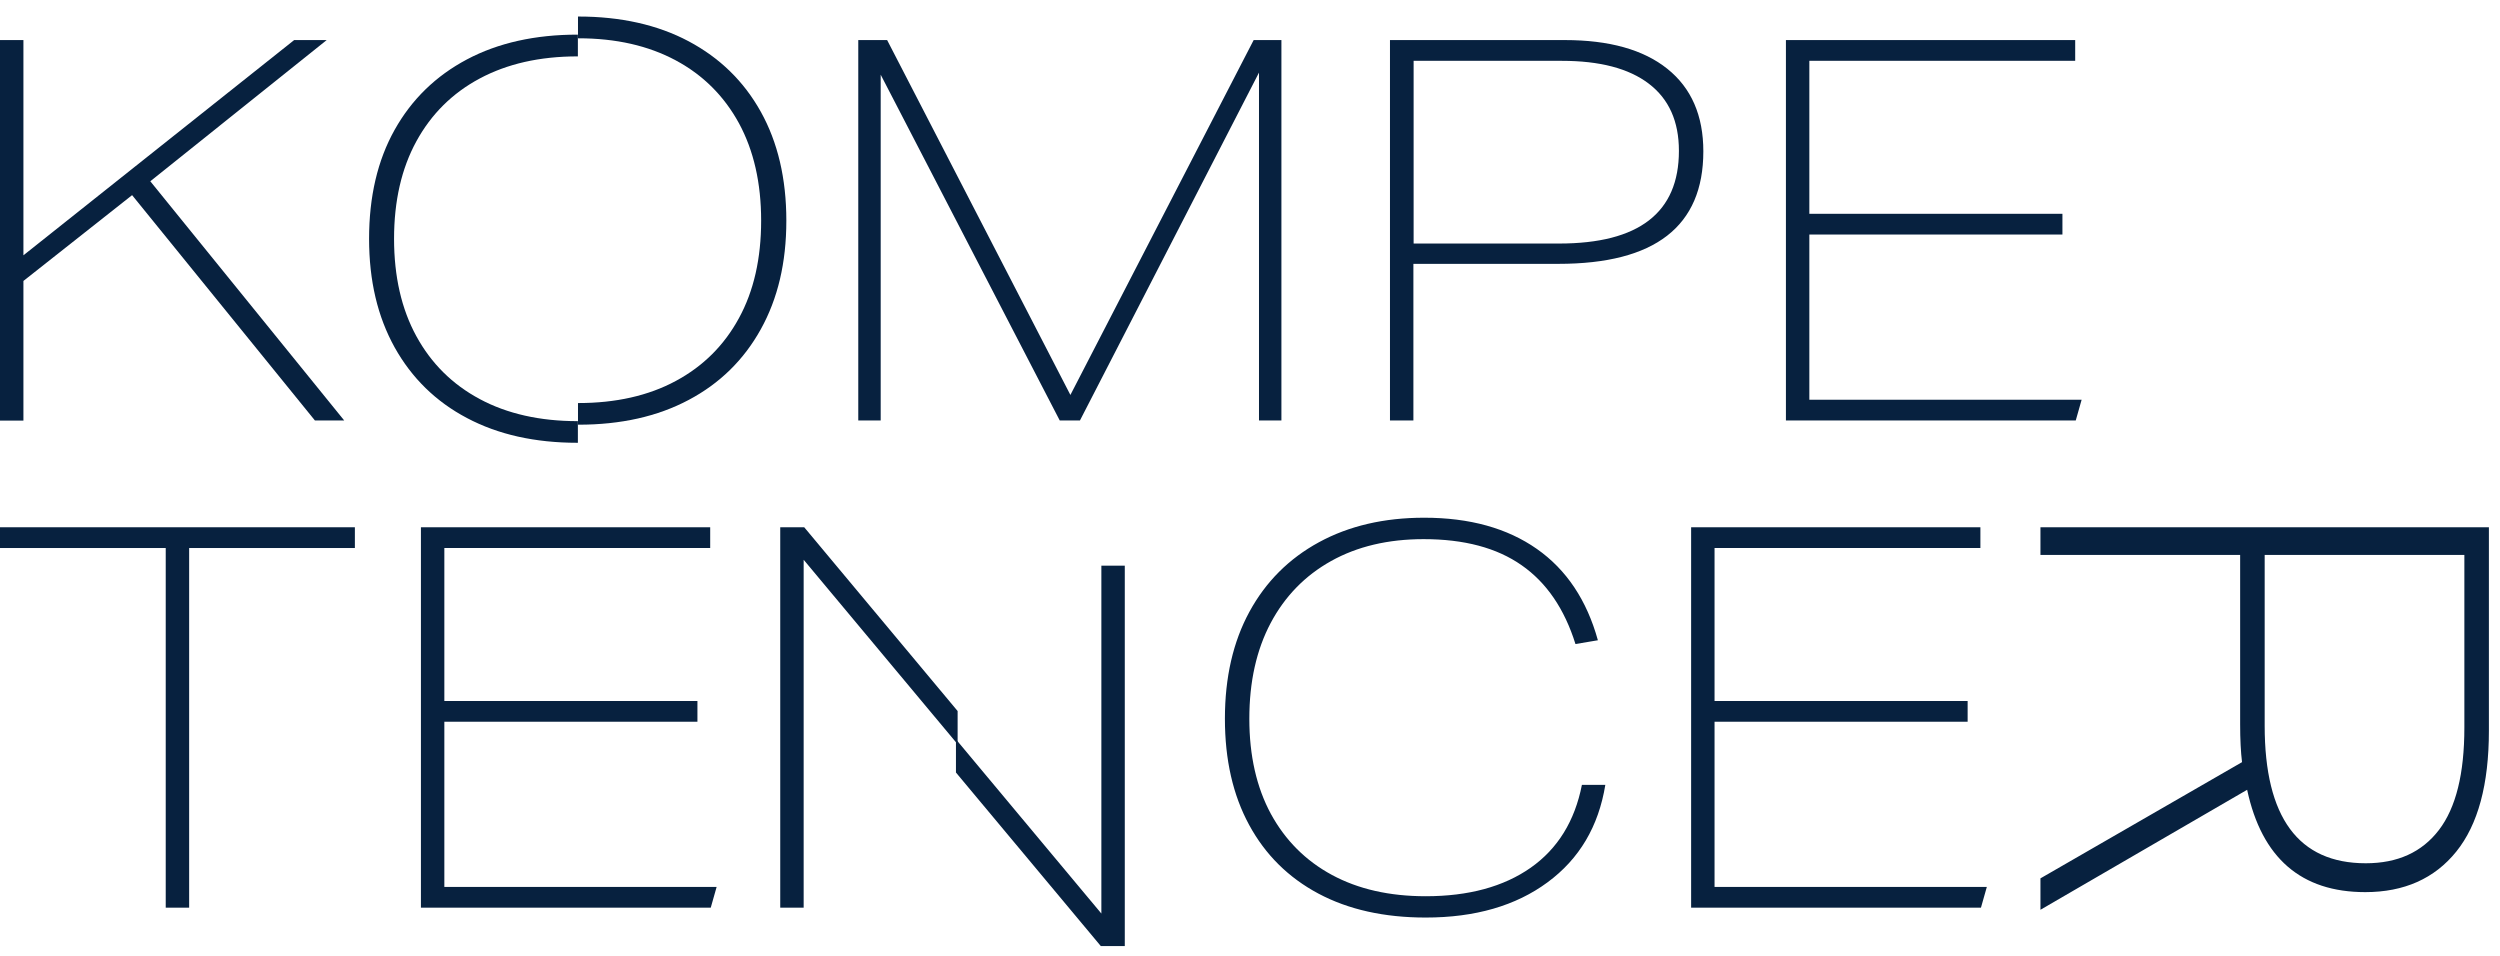
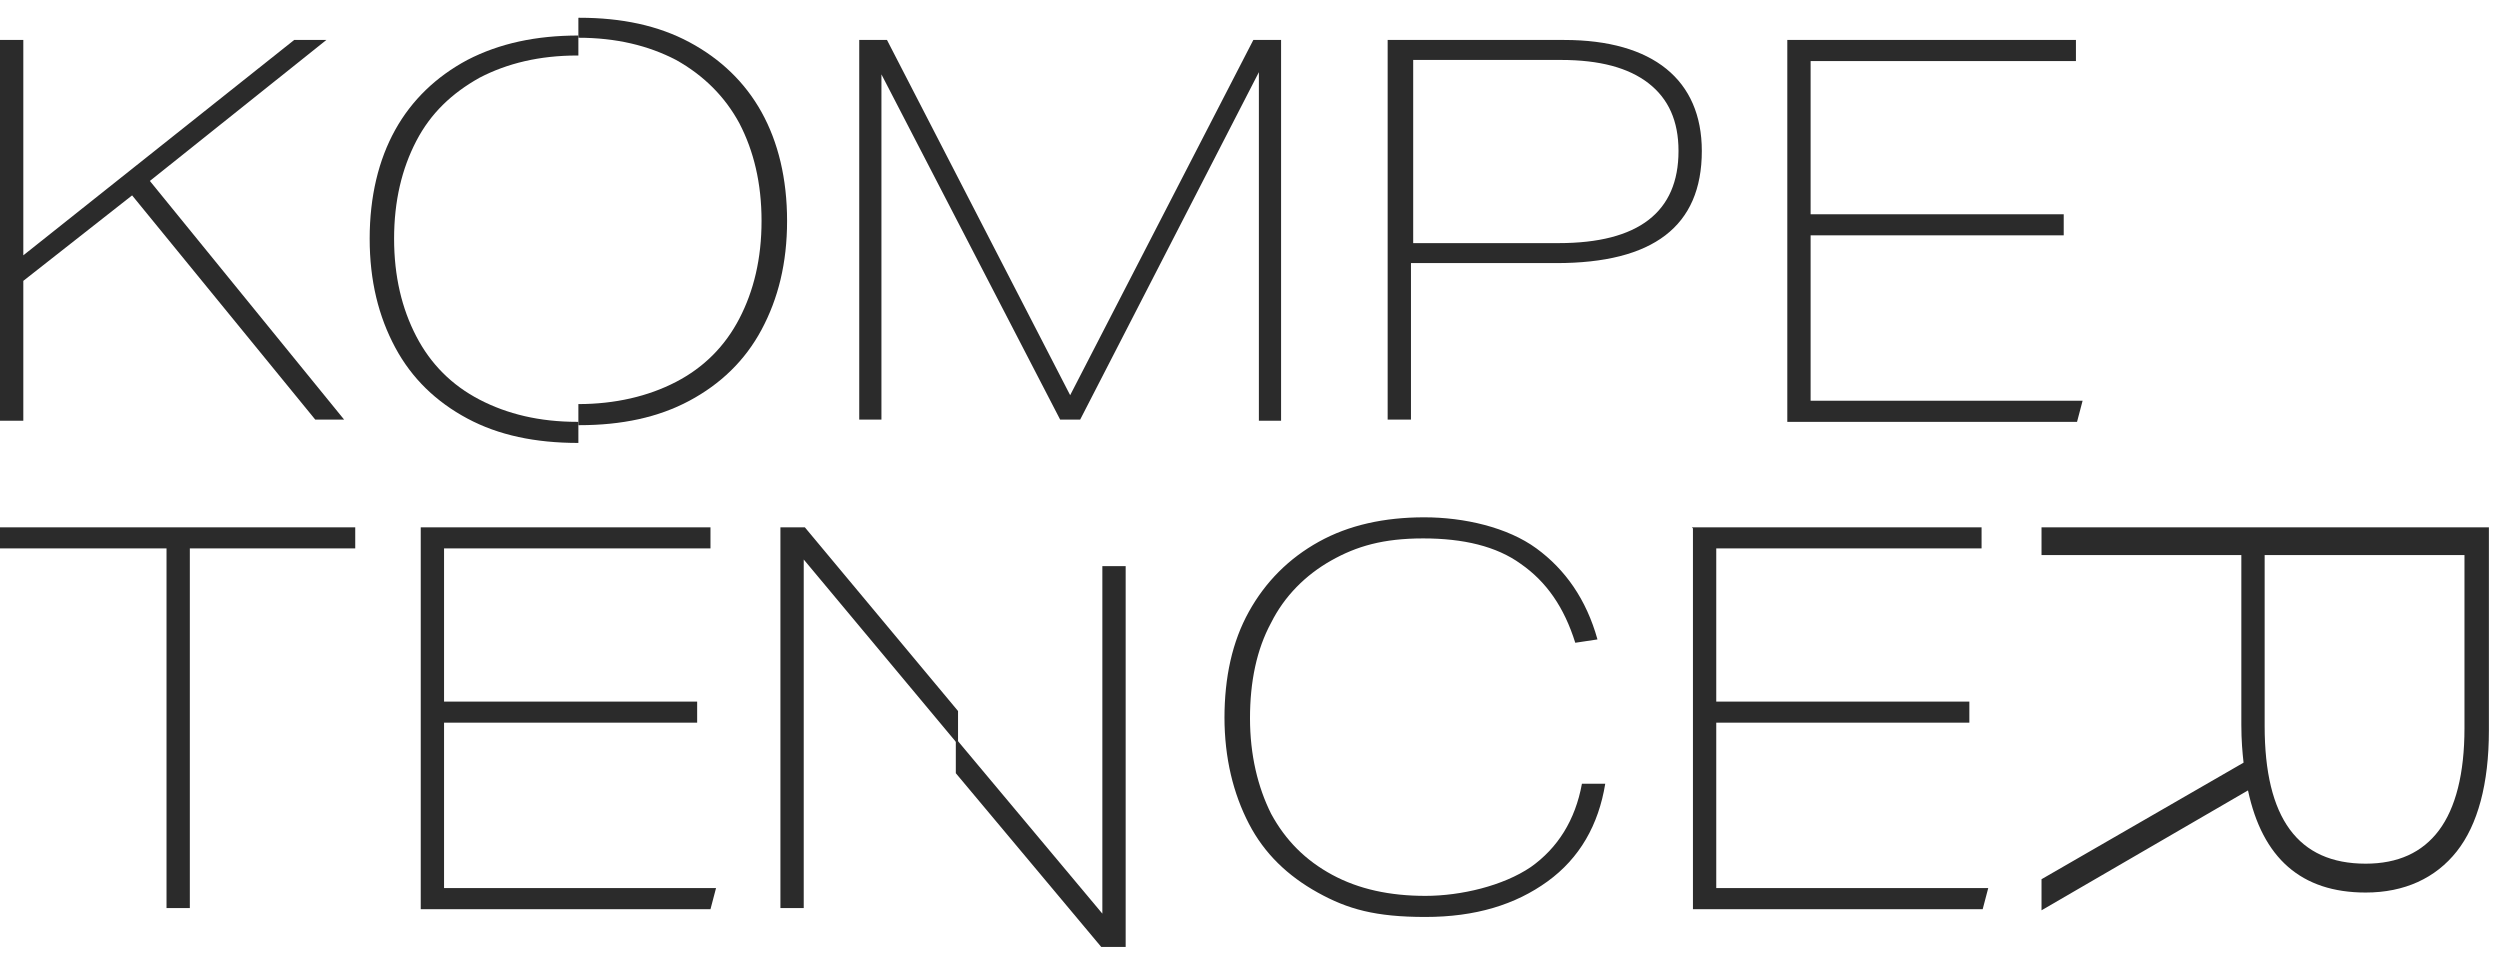
- <svg xmlns="http://www.w3.org/2000/svg" id="Layer_1" viewBox="0 0 225.22 86.09">
+ <svg xmlns="http://www.w3.org/2000/svg" id="Layer_1" data-name="Layer 1" version="1.1" viewBox="0 0 225.2 86.1">
  <defs>
+     <style>
+       .cls-1 {
+         clip-path: url(#clippath);
+       }
+ 
+       .cls-2 {
+         fill: none;
+       }
+ 
+       .cls-2, .cls-3 {
+         stroke-width: 0px;
+       }
+ 
+       .cls-4 {
+         clip-path: url(#clippath-1);
+       }
+ 
+       .cls-5 {
+         clip-path: url(#clippath-3);
+       }
+ 
+       .cls-6 {
+         clip-path: url(#clippath-2);
+       }
+ 
+       .cls-3 {
+         fill: #2b2b2b;
+       }
+     </style>
    <clipPath id="clippath">
-       <rect x="86.12" y="50.96" width="15.98" height="35.14" fill="none" stroke-width="0" />
+       <rect class="cls-2" x="86.1" y="51" width="16" height="35.1" />
    </clipPath>
    <clipPath id="clippath-1">
-       <path d="M70.29,47.5h2.16l26.16,31.34v-31.34h2.11v34.27h-2.16l-26.16-31.34v31.34h-2.11v-34.27Z" fill="none" stroke-width="0" />
+       <polygon class="cls-2" points="70.3 47.5 72.5 47.5 98.6 78.8 98.6 47.5 100.7 47.5 100.7 81.8 98.6 81.8 72.4 50.4 72.4 81.8 70.3 81.8 70.3 47.5" />
    </clipPath>
    <clipPath id="clippath-2">
-       <rect x="52.07" width="19.84" height="40.58" fill="none" stroke-width="0" />
+       <rect class="cls-2" x="52.1" width="19.8" height="40.6" />
    </clipPath>
    <clipPath id="clippath-3">
-       <rect x="32.16" y="1.63" width="19.91" height="40.58" transform="translate(84.22 43.84) rotate(180)" fill="none" stroke-width="0" />
+       <rect class="cls-2" x="32.2" y="1.6" width="19.9" height="40.6" />
    </clipPath>
  </defs>
-   <path d="M0,3.61h2.11v19.39L26.5,3.61h2.93l-15.89,12.72,17.47,21.55h-2.64L11.9,17.58l-9.79,7.73v12.58H0V3.61Z" fill="#07213f" stroke-width="0" />
-   <path d="M77.33,3.61h2.59l16.51,31.97L112.94,3.61h2.5v34.27h-2.02V6.54l-16.13,31.34h-1.82l-16.13-31.15v31.15h-2.02V3.61Z" fill="#07213f" stroke-width="0" />
-   <path d="M125.23,3.61h15.74c4,0,7.08.86,9.24,2.59s3.24,4.21,3.24,7.44c0,6.75-4.35,10.13-13.06,10.13h-13.06v14.11h-2.11V3.61ZM151.25,13.59c0-2.66-.9-4.67-2.71-6.05-1.81-1.38-4.42-2.06-7.85-2.06h-13.34v16.46h13.1c7.2,0,10.8-2.78,10.8-8.35Z" fill="#07213f" stroke-width="0" />
-   <path d="M160.89,3.61h26.06v1.87h-23.95v13.78h22.8v1.87h-22.8v14.88h24.53l-.53,1.87h-26.11V3.61Z" fill="#07213f" stroke-width="0" />
-   <path d="M14.93,49.37H0v-1.87h31.97v1.87h-14.93v32.4h-2.11v-32.4Z" fill="#07213f" stroke-width="0" />
-   <path d="M37.92,47.5h26.06v1.87h-23.95v13.78h22.8v1.87h-22.8v14.88h24.53l-.53,1.87h-26.11v-34.27Z" fill="#07213f" stroke-width="0" />
-   <path d="M110.35,64.73c0-3.71.74-6.92,2.21-9.62,1.47-2.7,3.56-4.79,6.26-6.26,2.7-1.47,5.86-2.21,9.48-2.21,4.1,0,7.48.94,10.15,2.81s4.5,4.62,5.5,8.23l-2.02.34c-.99-3.17-2.61-5.54-4.85-7.1-2.24-1.57-5.18-2.35-8.83-2.35-3.2,0-5.98.66-8.33,1.97-2.35,1.31-4.17,3.18-5.45,5.59-1.28,2.42-1.92,5.29-1.92,8.62s.65,6.18,1.94,8.57c1.3,2.38,3.13,4.22,5.5,5.5,2.37,1.28,5.18,1.92,8.45,1.92,3.87,0,7.02-.86,9.46-2.57,2.43-1.71,3.97-4.2,4.61-7.46h2.11c-.61,3.74-2.34,6.67-5.21,8.78-2.86,2.11-6.52,3.17-10.97,3.17-3.74,0-6.97-.72-9.67-2.16s-4.78-3.5-6.24-6.19-2.18-5.87-2.18-9.55Z" fill="#07213f" stroke-width="0" />
-   <path d="M152.35,47.5h26.06v1.87h-23.95v13.78h22.8v1.87h-22.8v14.88h24.53l-.53,1.87h-26.11v-34.27Z" fill="#07213f" stroke-width="0" />
-   <path d="M224.22,47.5v18.33c0,4.83-.98,8.46-2.94,10.89-1.96,2.43-4.7,3.65-8.2,3.65-5.77,0-9.32-3.07-10.64-9.22l-18.62,10.81v-2.83l18.16-10.47c-.11-.9-.17-2.04-.17-3.39v-15.28h-17.99v-2.49h40.4ZM213.13,77.77c2.87,0,5.06-1,6.59-3,1.53-2,2.29-5.07,2.29-9.22v-15.56h-17.99v15.39c0,8.26,3.04,12.39,9.11,12.39Z" fill="#07213f" stroke-width="0" />
-   <g clip-path="url(#clippath)">
-     <path d="M70.9,50.96h2.16l26.16,31.34v-31.34h2.11v34.27h-2.16l-26.16-31.34v31.34h-2.11v-34.27Z" fill="#07213f" stroke-width="0" />
+   <path class="cls-3" d="M0,3.6h2.1v19.4L26.5,3.6h2.9l-15.9,12.7,17.5,21.5h-2.6L11.9,17.6l-9.8,7.7v12.6H0V3.6Z" />
+   <path class="cls-3" d="M77.3,3.6h2.6l16.5,32L112.9,3.6h2.5v34.3h-2V6.5l-16.1,31.3h-1.8l-16.1-31.1v31.1h-2V3.6h0Z" />
+   <path class="cls-3" d="M125.2,3.6h15.7c4,0,7.1.9,9.2,2.6s3.2,4.2,3.2,7.4c0,6.8-4.4,10.1-13.1,10.1h-13.1v14.1h-2.1V3.6h0ZM151.2,13.6c0-2.7-.9-4.7-2.7-6.1-1.8-1.4-4.4-2.1-7.9-2.1h-13.3v16.5h13.1c7.2,0,10.8-2.8,10.8-8.3Z" />
+   <path class="cls-3" d="M160.9,3.6h26.1v1.9h-23.9v13.8h22.8v1.9h-22.8v14.9h24.5l-.5,1.9h-26.1V3.6Z" />
+   <path class="cls-3" d="M14.9,49.4H0v-1.9h32v1.9h-14.9v32.4h-2.1s0-32.4,0-32.4Z" />
+   <path class="cls-3" d="M37.9,47.5h26.1v1.9h-24v13.8h22.8v1.9h-22.8v14.9h24.5l-.5,1.9h-26.1s0-34.3,0-34.3Z" />
+   <path class="cls-3" d="M110.3,64.7c0-3.7.7-6.9,2.2-9.6s3.6-4.8,6.3-6.3c2.7-1.5,5.9-2.2,9.5-2.2s7.5.9,10.1,2.8,4.5,4.6,5.5,8.2l-2,.3c-1-3.2-2.6-5.5-4.9-7.1-2.2-1.6-5.2-2.3-8.8-2.3s-6,.7-8.3,2-4.2,3.2-5.4,5.6c-1.3,2.4-1.9,5.3-1.9,8.6s.7,6.2,1.9,8.6c1.3,2.4,3.1,4.2,5.5,5.5s5.2,1.9,8.4,1.9,7-.9,9.5-2.6c2.4-1.7,4-4.2,4.6-7.5h2.1c-.6,3.7-2.3,6.7-5.2,8.8-2.9,2.1-6.5,3.2-11,3.2s-7-.7-9.7-2.2-4.8-3.5-6.2-6.2-2.2-5.9-2.2-9.6h0Z" />
+   <path class="cls-3" d="M152.4,47.5h26.1v1.9h-23.9v13.8h22.8v1.9h-22.8v14.9h24.5l-.5,1.9h-26.1s0-34.3,0-34.3Z" />
+   <path class="cls-3" d="M224.2,47.5v18.3c0,4.8-1,8.5-2.9,10.9s-4.7,3.7-8.2,3.7c-5.8,0-9.3-3.1-10.6-9.2l-18.6,10.8v-2.8l18.2-10.5c-.1-.9-.2-2-.2-3.4v-15.3h-18v-2.5s40.4,0,40.4,0ZM213.1,77.8c2.9,0,5.1-1,6.6-3s2.3-5.1,2.3-9.2v-15.6h-18v15.4c0,8.3,3,12.4,9.1,12.4h0Z" />
+   <g class="cls-1">
+     <path class="cls-3" d="M70.9,51h2.2l26.2,31.3v-31.3h2.1v34.3h-2.2l-26.2-31.3v31.3h-2.1s0-34.3,0-34.3Z" />
  </g>
-   <g clip-path="url(#clippath-1)">
-     <rect x="70.29" y="47.07" width="15.98" height="35.14" fill="#07213f" stroke-width="0" />
+   <g class="cls-4">
+     <rect class="cls-3" x="70.3" y="47.1" width="16" height="35.1" />
  </g>
-   <g clip-path="url(#clippath-2)">
-     <path d="M33.45,19.88c0-3.79.76-7.06,2.3-9.81,1.53-2.75,3.7-4.86,6.5-6.35,2.8-1.49,6.09-2.23,9.87-2.23s7.12.74,9.92,2.23c2.8,1.49,4.97,3.6,6.5,6.35,1.53,2.75,2.3,6.02,2.3,9.81s-.77,7.02-2.3,9.78c-1.53,2.76-3.7,4.89-6.5,6.37-2.8,1.49-6.11,2.23-9.92,2.23s-7.07-.74-9.87-2.23c-2.8-1.49-4.97-3.61-6.5-6.37-1.53-2.76-2.3-6.02-2.3-9.78ZM35.7,19.88c0,3.4.67,6.33,2,8.78,1.34,2.45,3.23,4.34,5.69,5.66,2.46,1.32,5.37,1.99,8.72,1.99s6.31-.66,8.77-1.99c2.46-1.32,4.36-3.21,5.69-5.66,1.34-2.45,2-5.38,2-8.78s-.67-6.33-2-8.78c-1.34-2.45-3.23-4.34-5.69-5.66-2.46-1.32-5.38-1.99-8.77-1.99s-6.26.66-8.72,1.99c-2.46,1.32-4.36,3.21-5.69,5.66-1.34,2.45-2,5.38-2,8.78Z" fill="#07213f" stroke-width="0" />
+   <g class="cls-6">
+     <path class="cls-3" d="M33.5,19.9c0-3.8.8-7.1,2.3-9.8,1.5-2.8,3.7-4.9,6.5-6.3,2.8-1.5,6.1-2.2,9.9-2.2s7.1.7,9.9,2.2c2.8,1.5,5,3.6,6.5,6.3s2.3,6,2.3,9.8-.8,7-2.3,9.8c-1.5,2.8-3.7,4.9-6.5,6.4-2.8,1.5-6.1,2.2-9.9,2.2s-7.1-.7-9.9-2.2c-2.8-1.5-5-3.6-6.5-6.4-1.5-2.8-2.3-6-2.3-9.8ZM35.7,19.9c0,3.4.7,6.3,2,8.8,1.3,2.5,3.2,4.3,5.7,5.7s5.4,2,8.7,2,6.3-.7,8.8-2c2.5-1.3,4.4-3.2,5.7-5.7,1.3-2.5,2-5.4,2-8.8s-.7-6.3-2-8.8c-1.3-2.4-3.2-4.3-5.7-5.7-2.5-1.3-5.4-2-8.8-2s-6.3.7-8.7,2c-2.5,1.3-4.4,3.2-5.7,5.7-1.3,2.4-2,5.4-2,8.8Z" />
  </g>
-   <g clip-path="url(#clippath-3)">
-     <path d="M70.75,21.51c0-3.79-.77-7.06-2.3-9.81-1.54-2.75-3.71-4.86-6.52-6.35-2.81-1.49-6.11-2.23-9.91-2.23s-7.14.74-9.95,2.23c-2.81,1.49-4.98,3.6-6.52,6.35-1.54,2.75-2.3,6.02-2.3,9.81s.77,7.02,2.3,9.78c1.54,2.76,3.71,4.89,6.52,6.37,2.81,1.49,6.13,2.23,9.95,2.23s7.09-.74,9.91-2.23c2.81-1.49,4.99-3.61,6.52-6.37,1.54-2.76,2.3-6.02,2.3-9.78ZM68.49,21.51c0,3.4-.67,6.33-2.01,8.78-1.34,2.45-3.24,4.34-5.71,5.66-2.47,1.32-5.39,1.99-8.75,1.99s-6.33-.66-8.8-1.99c-2.47-1.32-4.37-3.21-5.71-5.66-1.34-2.45-2.01-5.38-2.01-8.78s.67-6.33,2.01-8.78c1.34-2.45,3.24-4.34,5.71-5.66,2.47-1.32,5.4-1.99,8.8-1.99s6.28.66,8.75,1.99c2.47,1.32,4.37,3.21,5.71,5.66,1.34,2.45,2.01,5.38,2.01,8.78Z" fill="#07213f" stroke-width="0" />
+   <g class="cls-5">
+     <path class="cls-3" d="M70.8,21.5c0-3.8-.8-7.1-2.3-9.8-1.5-2.8-3.7-4.9-6.5-6.3-2.8-1.5-6.1-2.2-9.9-2.2s-7.1.7-10,2.2c-2.8,1.5-5,3.6-6.5,6.3s-2.3,6-2.3,9.8.8,7,2.3,9.8c1.5,2.8,3.7,4.9,6.5,6.4,2.8,1.5,6.1,2.2,10,2.2s7.1-.7,9.9-2.2c2.8-1.5,5-3.6,6.5-6.4,1.5-2.8,2.3-6,2.3-9.8ZM68.5,21.5c0,3.4-.7,6.3-2,8.8-1.3,2.5-3.2,4.3-5.7,5.7-2.5,1.3-5.4,2-8.8,2s-6.3-.7-8.8-2c-2.5-1.3-4.4-3.2-5.7-5.7s-2-5.4-2-8.8.7-6.3,2-8.8,3.2-4.3,5.7-5.7c2.5-1.3,5.4-2,8.8-2s6.3.7,8.8,2c2.5,1.3,4.4,3.2,5.7,5.7s2,5.4,2,8.8Z" />
  </g>
</svg>
